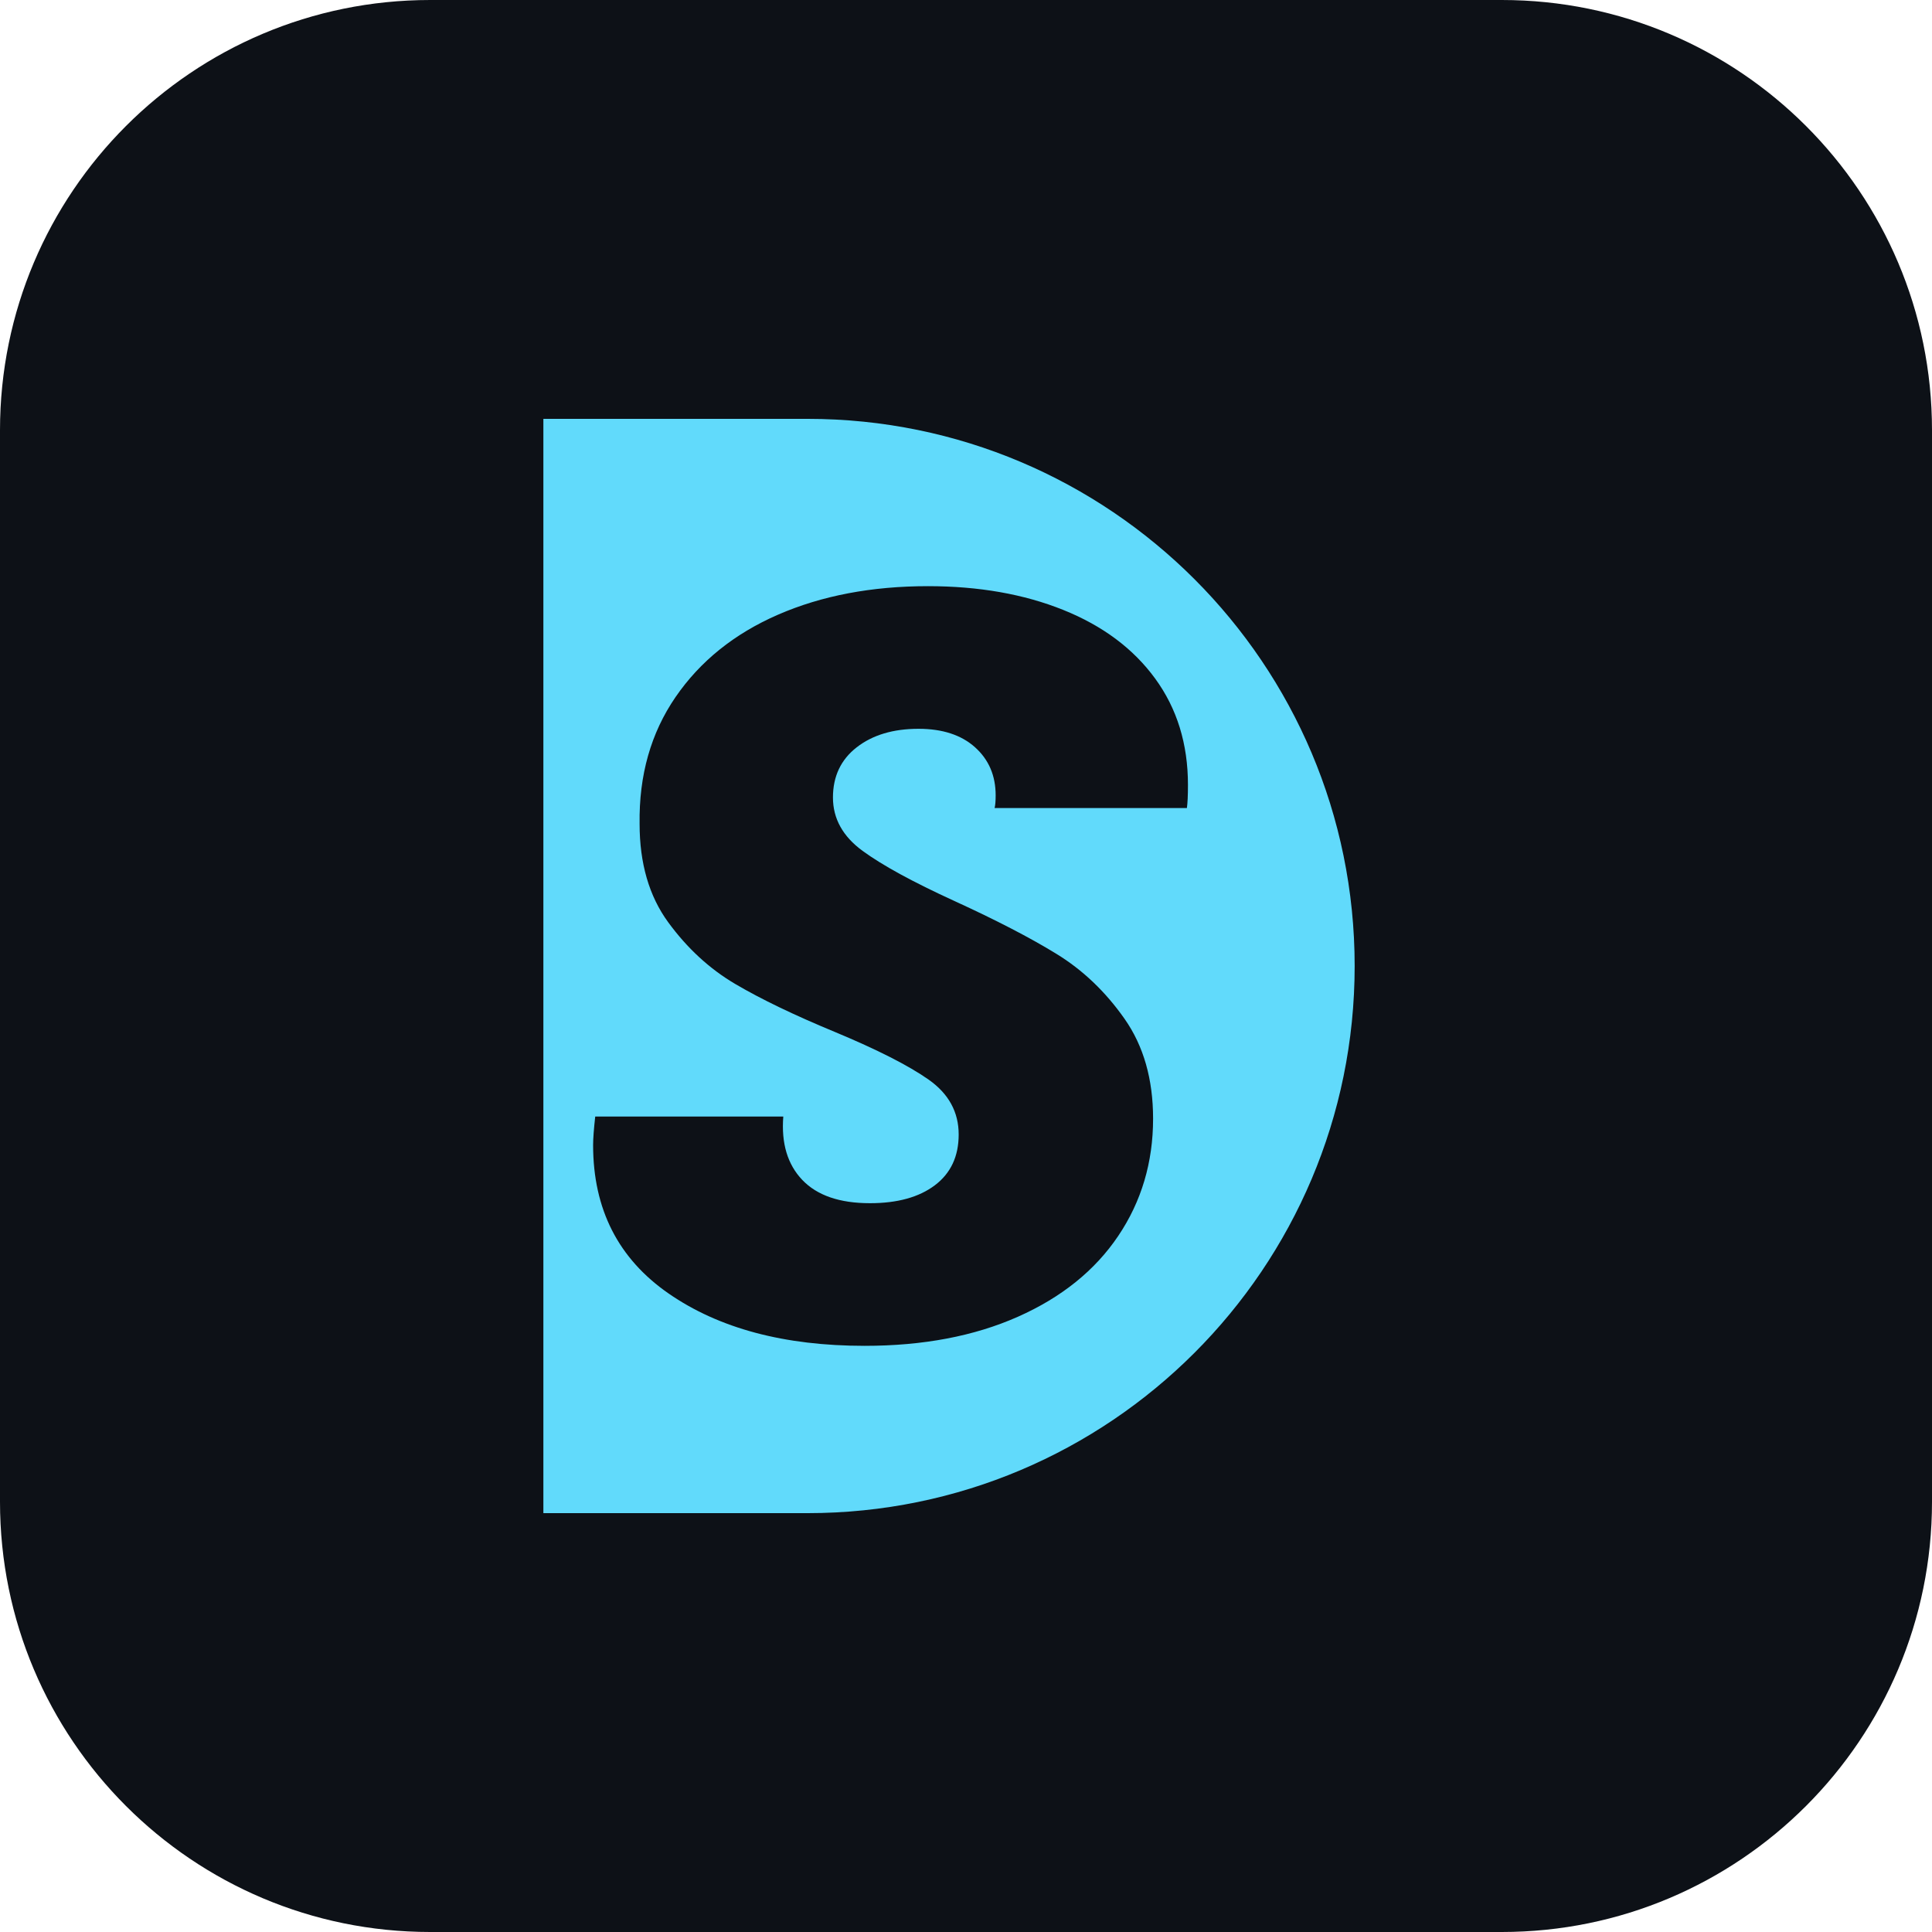
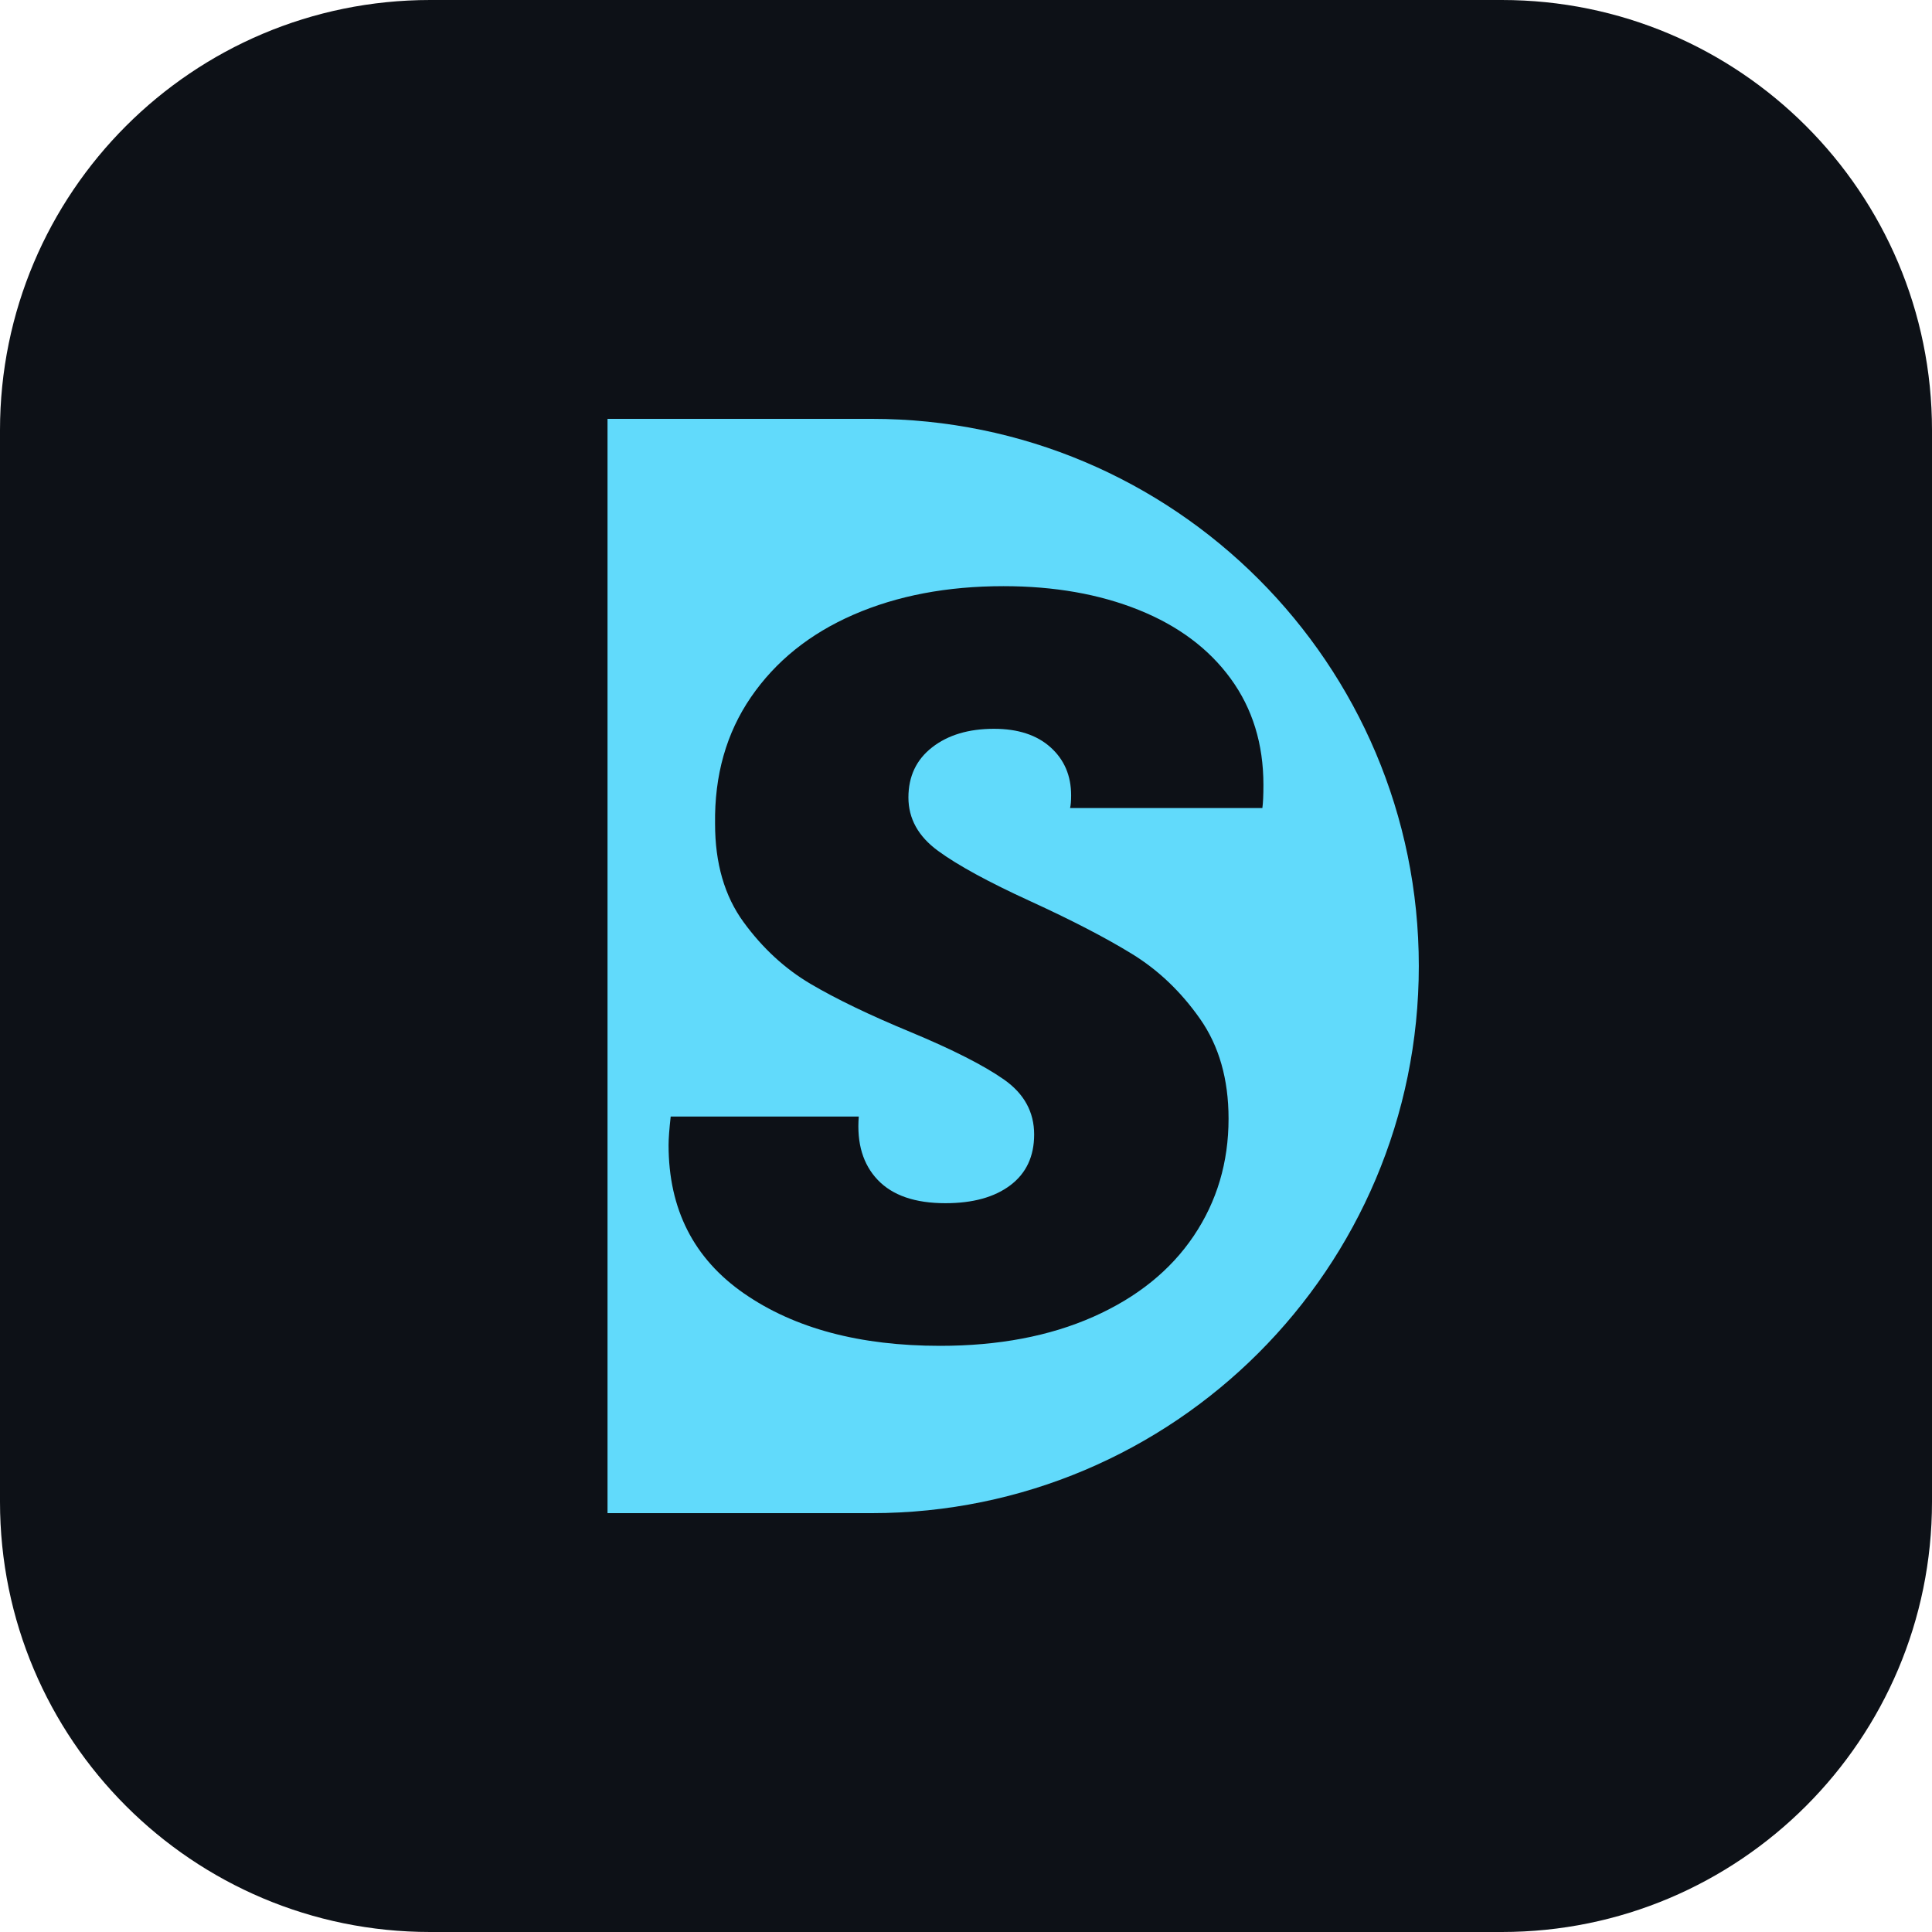
<svg xmlns="http://www.w3.org/2000/svg" width="1024" height="1024" viewBox="0 0 1024 1024">
  <defs>
    <clipPath id="sq">
      <rect width="1024" height="1024" rx="228" />
    </clipPath>
  </defs>
  <g clip-path="url(#sq)">
    <rect width="1024" height="1024" fill="#0d1117" />
-     <path d="M288 222 L428 222 A290 290 0 0 1 428 802 L288 802 Z" fill="#61dafb" />
-     <path transform="translate(472.000,512.000) scale(0.56,-0.56) translate(-314.500,-352.500)" d="M33 183Q33 192 35 210H213Q210 172 231.0 150.0Q252 128 295 128Q334 128 356.5 145.0Q379 162 379 193Q379 225 350.5 245.0Q322 265 262 290Q204 314 167.5 335.5Q131 357 104.0 394.0Q77 431 77 487Q76 556 111.0 607.0Q146 658 208.0 685.0Q270 712 350 712Q422 712 478.0 689.5Q534 667 565.0 624.5Q596 582 596 524Q596 509 595 502H413Q414 506 414 514Q414 542 394.5 559.5Q375 577 341 577Q305 577 282.5 559.5Q260 542 260 512Q260 482 288.0 461.5Q316 441 375 414Q434 387 471.5 364.0Q509 341 536.0 302.5Q563 264 563 208Q563 146 530.0 97.0Q497 48 435.0 20.5Q373 -7 290 -7Q176 -7 104.5 42.5Q33 92 33 183Z" fill="#0d1117" />
+     <path d="M322 222 L462 222 A290 290 0 0 1 462 802 L322 802 Z" fill="#61dafb" />
+     <path transform="translate(512.000,512.000) scale(0.56,-0.56) translate(-314.500,-352.500)" d="M33 183Q33 192 35 210H213Q210 172 231.0 150.0Q252 128 295 128Q334 128 356.5 145.0Q379 162 379 193Q379 225 350.5 245.0Q322 265 262 290Q204 314 167.5 335.5Q131 357 104.0 394.0Q77 431 77 487Q76 556 111.0 607.0Q146 658 208.0 685.0Q270 712 350 712Q422 712 478.0 689.5Q534 667 565.0 624.5Q596 582 596 524Q596 509 595 502H413Q414 506 414 514Q414 542 394.5 559.5Q375 577 341 577Q305 577 282.5 559.5Q260 542 260 512Q260 482 288.0 461.5Q316 441 375 414Q434 387 471.5 364.0Q509 341 536.0 302.5Q563 264 563 208Q563 146 530.0 97.0Q497 48 435.0 20.5Q373 -7 290 -7Q176 -7 104.5 42.5Q33 92 33 183Z" fill="#0d1117" />
  </g>
</svg>
